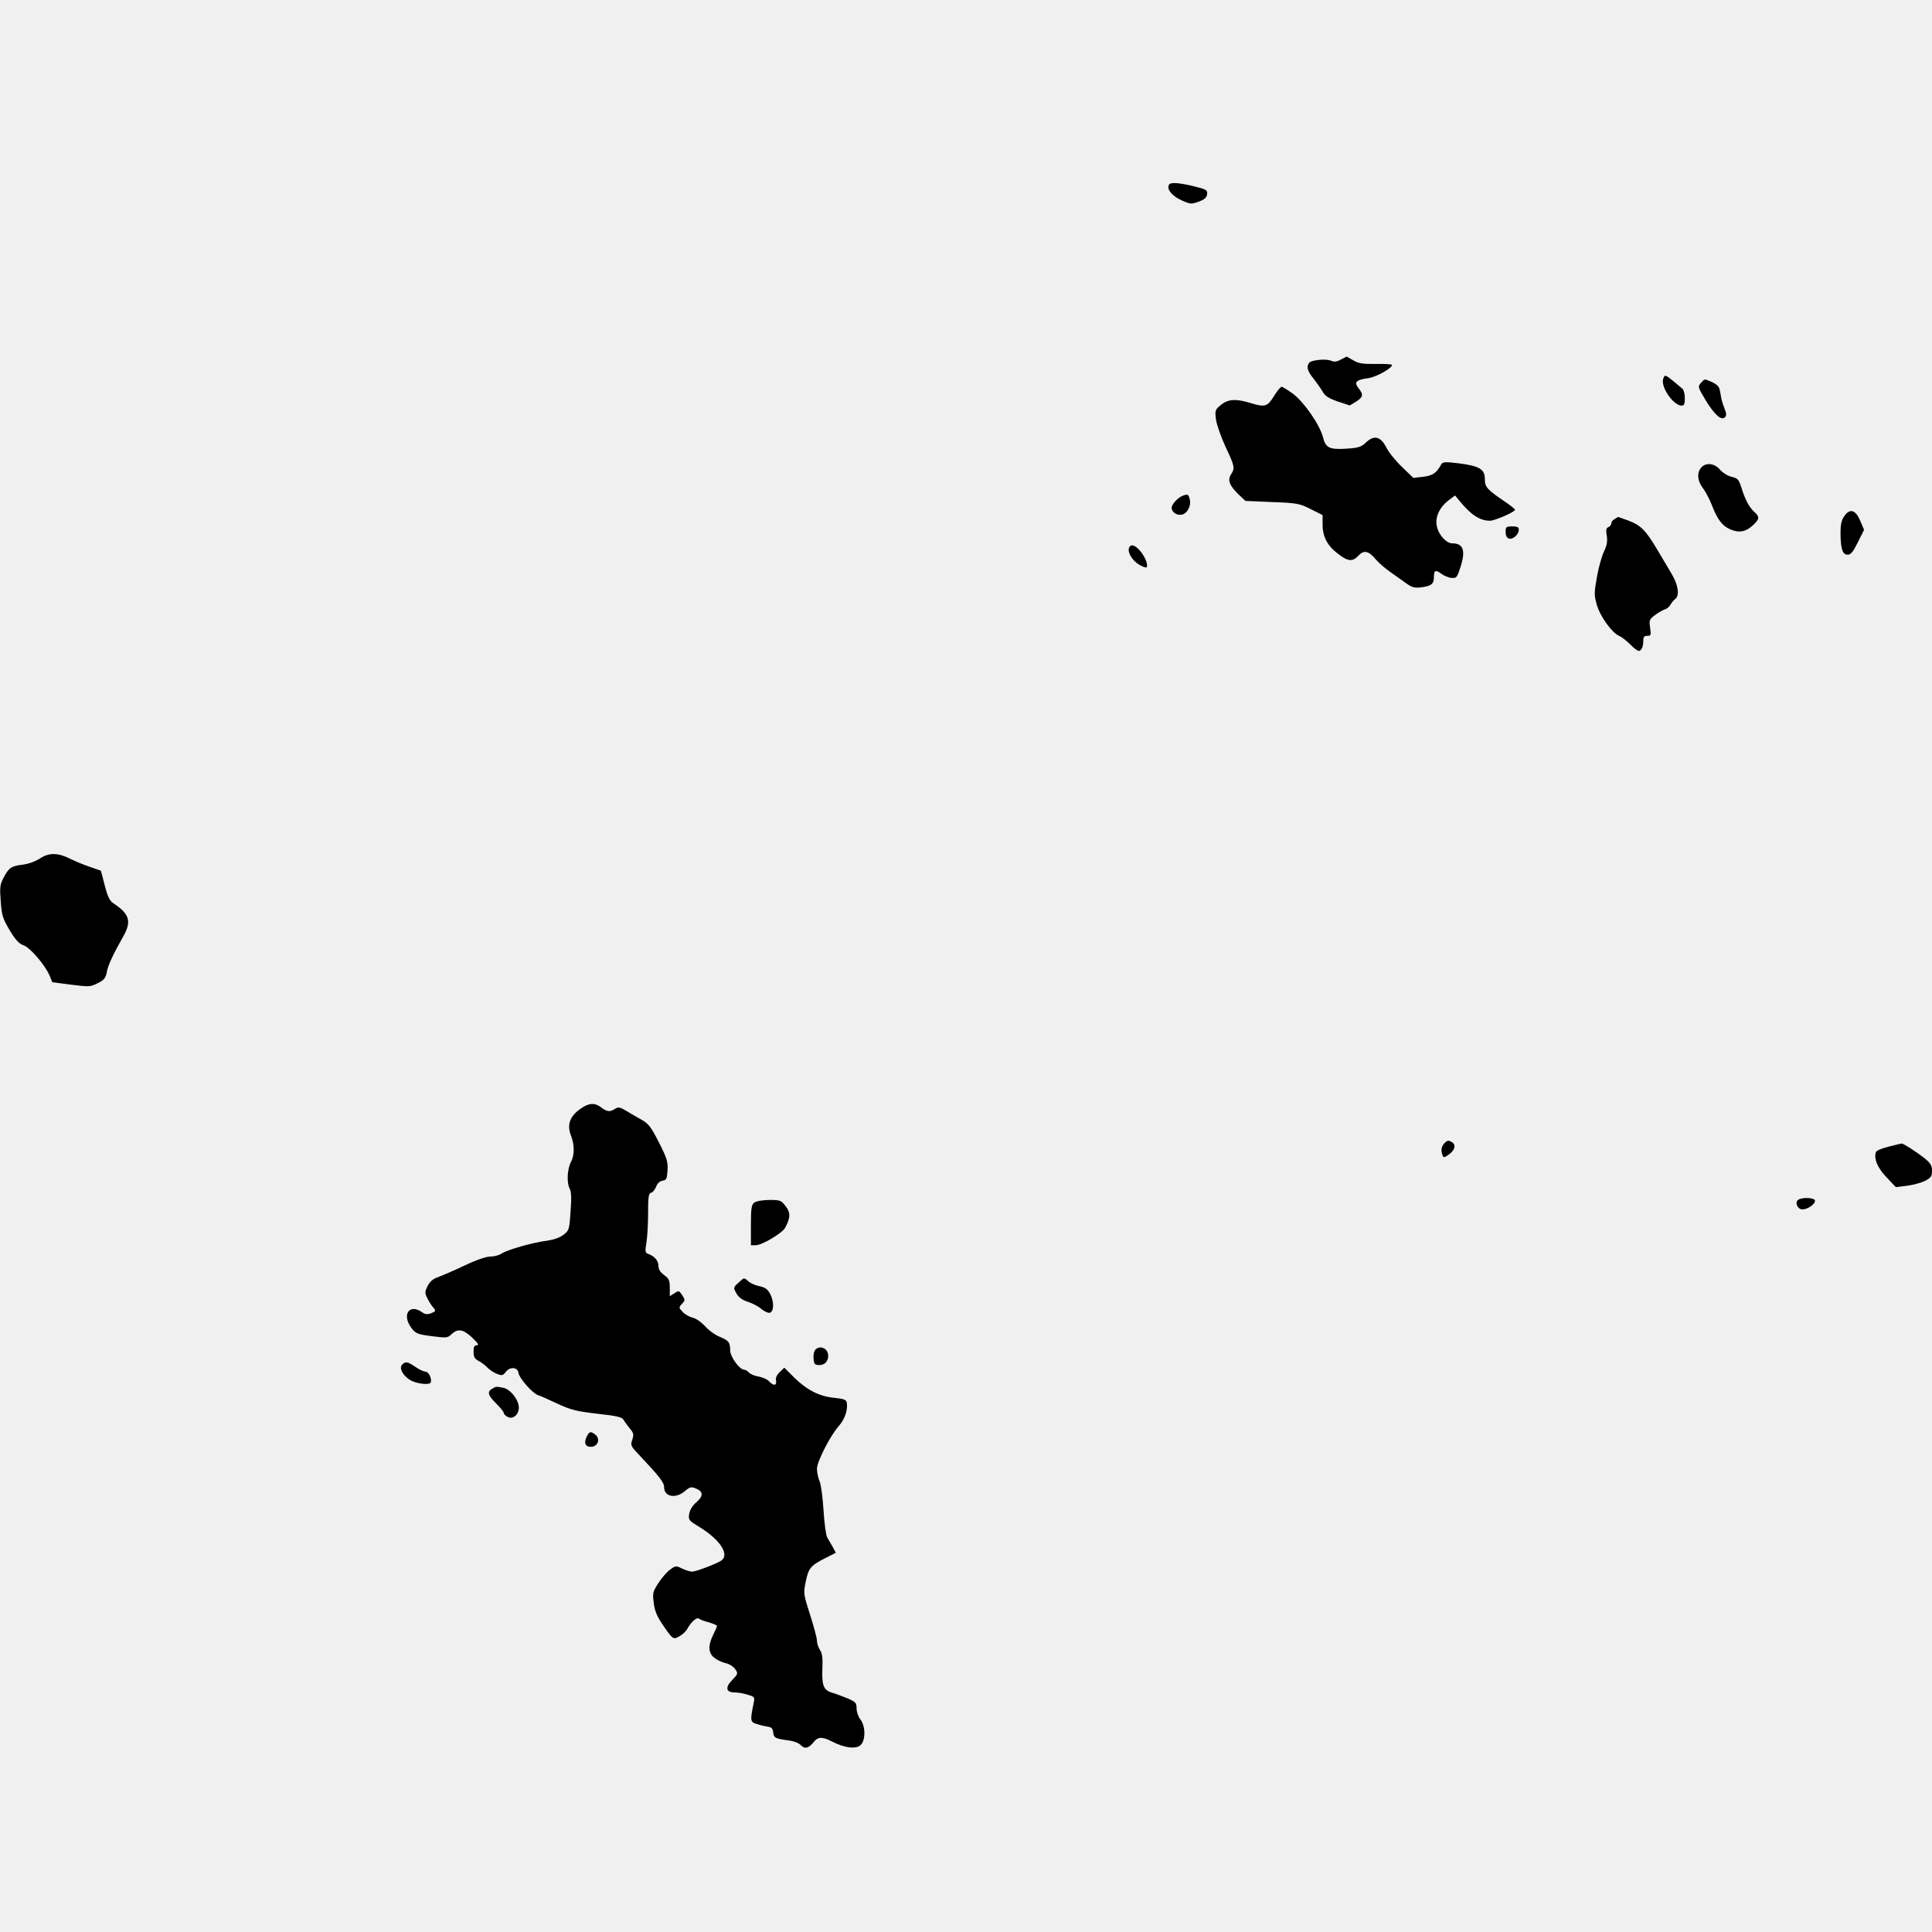
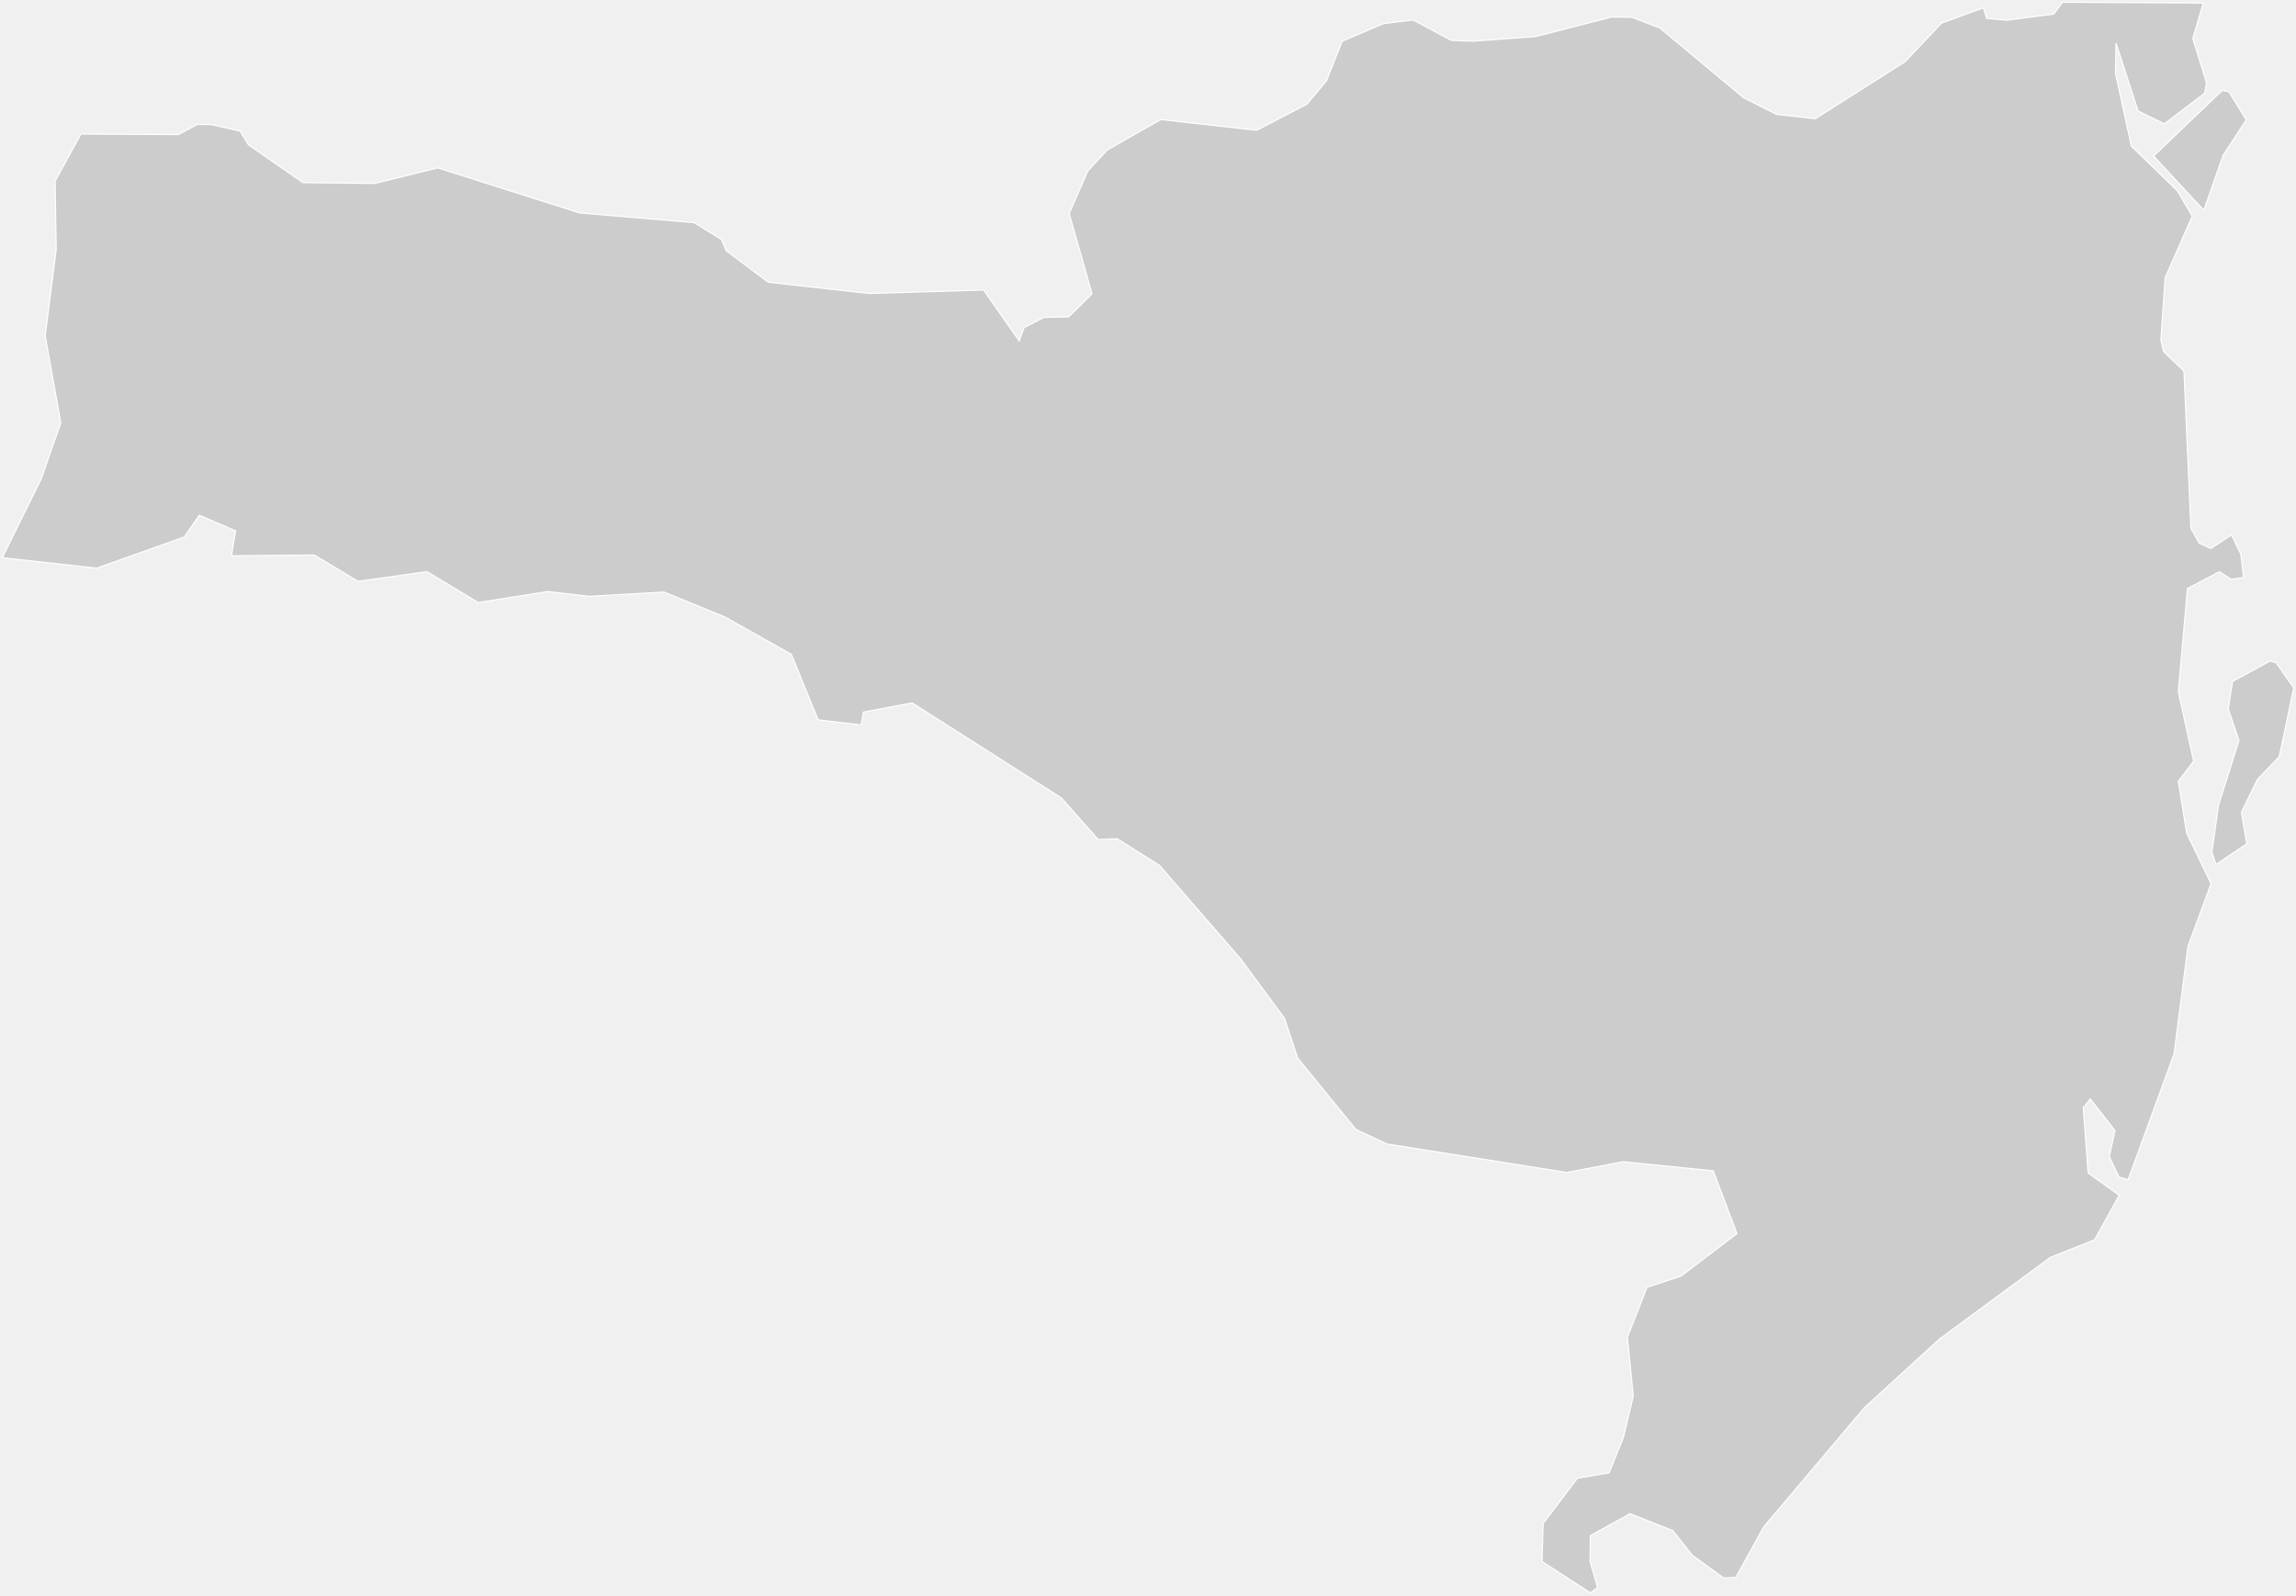
- <svg xmlns="http://www.w3.org/2000/svg" version="1.0" width="1024pt" height="1024pt" viewBox="0 0 1024 1024" preserveAspectRatio="xMidYMid meet">
-   <g transform="translate(0,1024) scale(0.1,-0.1)" fill="#000000" stroke="none">
-     <path d="M6196 9261 c-14 -22 14 -58 63 -81 50 -23 54 -23 94 -9 32 12 43 22 45 40 2 22 -3 25 -71 42 -81 19 -123 22 -131 8z" />
-     <path d="M7106 8334 c-21 -12 -34 -13 -51 -6 -26 12 -107 4 -117 -12 -15 -21 -8 -44 25 -84 17 -22 39 -53 48 -69 12 -22 31 -34 79 -51 l64 -21 33 20 c38 24 41 37 13 72 -25 32 -12 44 54 53 45 7 135 59 122 71 -3 3 -43 5 -87 4 -66 -1 -89 3 -116 19 -19 11 -35 20 -36 20 -1 -1 -15 -8 -31 -16z" />
-     <path d="M8815 8231 c-13 -43 54 -140 98 -141 13 0 17 8 17 40 0 21 -6 44 -12 49 -7 6 -29 24 -49 41 -43 35 -46 36 -54 11z" />
-     <path d="M9015 8210 c-17 -19 -16 -22 25 -91 48 -78 83 -110 103 -90 8 8 8 19 -2 44 -7 17 -15 43 -18 57 -2 14 -6 35 -9 47 -3 15 -18 28 -40 38 -44 18 -37 19 -59 -5z" />
-     <path d="M6752 8140 c-35 -56 -47 -60 -128 -35 -75 23 -117 19 -154 -12 -30 -25 -31 -29 -25 -77 4 -28 27 -93 51 -145 49 -104 50 -112 29 -145 -20 -30 -9 -59 39 -106 l37 -35 142 -6 c134 -5 146 -8 205 -38 l62 -31 0 -51 c0 -64 26 -113 84 -156 52 -40 75 -41 106 -8 29 31 54 26 92 -20 15 -18 51 -49 80 -69 29 -21 68 -48 86 -61 26 -18 40 -22 75 -18 53 7 67 18 67 53 0 38 8 42 39 19 15 -11 39 -21 55 -22 26 -2 29 2 47 58 28 87 15 125 -43 125 -33 0 -75 47 -83 94 -9 45 15 97 60 132 l37 28 24 -29 c60 -74 108 -105 161 -105 26 0 133 47 133 58 0 4 -24 23 -52 42 -96 65 -108 78 -108 121 0 52 -28 69 -136 83 -74 9 -87 8 -95 -5 -25 -46 -45 -60 -96 -66 l-52 -6 -59 57 c-33 31 -71 78 -84 104 -30 59 -65 68 -109 26 -24 -23 -39 -28 -102 -32 -91 -6 -111 4 -125 61 -17 66 -101 187 -159 230 -28 20 -55 37 -60 37 -6 0 -24 -22 -41 -50z" />
-     <path d="M9017 7762 c-24 -27 -21 -70 8 -108 13 -17 34 -56 46 -86 32 -82 55 -113 98 -133 48 -21 84 -15 124 23 33 31 34 43 6 68 -28 25 -50 67 -69 129 -14 44 -19 50 -53 58 -21 5 -47 22 -61 38 -29 34 -74 39 -99 11z" />
-     <path d="M6270 7613 c-26 -9 -60 -46 -60 -64 0 -23 25 -41 52 -37 30 4 53 47 44 81 -7 28 -10 29 -36 20z" />
-     <path d="M9774 7503 c-14 -20 -19 -45 -19 -88 1 -86 11 -115 38 -115 17 0 29 15 54 66 l33 66 -21 49 c-25 58 -55 66 -85 22z" />
-     <path d="M8558 7489 c-10 -5 -18 -16 -18 -23 0 -8 -7 -16 -15 -20 -12 -4 -14 -15 -9 -45 5 -30 1 -51 -14 -83 -12 -24 -29 -85 -38 -136 -15 -84 -15 -97 -1 -146 17 -62 80 -149 118 -166 15 -6 41 -27 60 -46 18 -19 38 -34 45 -34 14 0 24 23 24 56 0 18 5 24 21 24 19 0 21 4 15 43 -6 40 -4 44 26 67 18 14 42 27 52 30 11 3 24 14 30 25 6 11 18 25 26 31 23 19 15 75 -21 134 -18 30 -53 89 -77 130 -60 100 -86 126 -149 150 -30 11 -55 20 -56 20 -1 0 -10 -5 -19 -11z" />
-     <path d="M7980 7421 c0 -18 6 -31 16 -35 21 -8 54 20 54 46 0 14 -8 18 -35 18 -32 0 -35 -3 -35 -29z" />
-     <path d="M5984 7336 c-9 -24 18 -68 54 -89 18 -11 36 -17 39 -14 10 11 -7 55 -33 86 -28 33 -51 40 -60 17z" />
-     <path d="M212 5690 c-25 -16 -61 -29 -92 -33 -61 -7 -74 -17 -102 -71 -18 -35 -20 -51 -14 -124 5 -74 11 -91 47 -152 31 -52 50 -72 73 -80 35 -11 115 -105 139 -161 l14 -35 100 -13 c95 -12 102 -12 141 8 34 17 42 27 48 58 6 36 31 90 89 193 43 77 31 117 -55 173 -19 13 -30 36 -45 95 l-20 77 -60 21 c-33 11 -78 30 -100 41 -67 34 -115 35 -163 3z" />
-     <path d="M3068 4357 c-49 -38 -63 -81 -42 -135 19 -48 20 -103 1 -139 -21 -39 -24 -111 -8 -142 9 -16 11 -51 5 -122 -6 -97 -8 -101 -38 -124 -19 -15 -52 -26 -86 -31 -72 -8 -215 -49 -243 -69 -12 -8 -38 -15 -58 -15 -22 0 -75 -18 -140 -49 -57 -27 -120 -54 -140 -61 -25 -9 -42 -24 -53 -47 -15 -31 -15 -36 0 -66 9 -18 23 -40 32 -49 13 -16 12 -18 -12 -28 -21 -8 -32 -7 -49 5 -70 49 -110 -17 -53 -88 20 -25 33 -30 105 -39 77 -10 83 -10 105 11 33 31 61 26 109 -19 30 -29 37 -40 25 -40 -14 0 -18 -8 -18 -35 0 -28 6 -37 28 -49 15 -8 35 -23 45 -34 10 -11 32 -26 49 -33 28 -11 33 -11 49 10 23 29 63 25 67 -6 4 -28 76 -110 105 -118 12 -4 58 -24 102 -45 69 -32 98 -40 210 -53 103 -11 132 -18 140 -32 5 -10 21 -31 33 -46 21 -25 22 -33 13 -60 -10 -29 -8 -34 38 -82 107 -114 131 -144 131 -170 0 -50 61 -62 109 -21 29 24 34 25 61 14 39 -16 38 -41 -1 -74 -19 -16 -32 -39 -36 -59 -5 -33 -3 -36 55 -71 105 -64 158 -142 118 -175 -19 -16 -136 -61 -158 -61 -9 0 -33 7 -52 16 -33 16 -35 16 -64 -5 -16 -11 -44 -43 -62 -71 -30 -46 -32 -55 -25 -105 4 -39 17 -71 42 -108 59 -88 61 -89 95 -69 16 9 34 26 40 37 19 37 51 65 62 56 6 -5 30 -14 54 -20 23 -7 42 -15 42 -19 0 -4 -9 -25 -20 -47 -29 -58 -26 -99 9 -124 16 -12 44 -24 61 -27 17 -4 38 -18 47 -31 15 -23 15 -25 -16 -57 -38 -39 -34 -66 11 -66 17 0 48 -5 70 -12 37 -11 39 -13 33 -42 -20 -98 -19 -103 17 -114 18 -6 44 -12 58 -14 19 -2 26 -10 28 -30 3 -29 11 -33 83 -43 26 -3 54 -14 64 -25 20 -22 42 -16 68 17 23 29 46 29 100 1 62 -31 116 -39 144 -21 31 21 33 102 3 140 -11 14 -20 40 -20 58 0 29 -5 35 -47 53 -27 11 -64 25 -85 31 -44 14 -53 39 -49 134 2 49 -1 74 -13 92 -9 13 -16 35 -16 49 0 13 -16 74 -36 136 -35 109 -36 115 -24 174 14 73 27 89 103 127 l57 29 -17 32 c-10 17 -23 39 -29 50 -6 11 -15 74 -19 141 -4 67 -13 137 -21 156 -8 18 -14 48 -14 66 0 38 70 175 116 227 32 36 49 87 42 125 -3 14 -16 19 -64 24 -80 7 -146 41 -213 106 l-54 54 -24 -23 c-16 -15 -23 -31 -20 -45 5 -28 -13 -30 -37 -4 -9 10 -34 21 -55 25 -21 3 -44 13 -51 21 -7 8 -18 15 -25 15 -25 0 -75 69 -75 103 0 43 -8 52 -56 72 -23 9 -58 34 -77 56 -21 22 -49 42 -66 45 -16 4 -40 17 -52 30 -22 23 -22 24 -4 44 17 18 17 21 1 45 -17 25 -18 26 -42 10 l-24 -15 0 44 c0 39 -4 49 -30 68 -20 15 -30 30 -30 48 0 28 -21 52 -54 64 -16 6 -18 12 -10 59 5 28 9 99 9 157 0 86 3 105 15 108 9 1 21 16 27 31 7 19 19 30 34 33 21 3 24 9 27 55 3 45 -3 64 -46 149 -44 86 -55 99 -98 123 -27 15 -64 36 -81 47 -27 16 -36 17 -53 7 -27 -18 -43 -16 -73 7 -36 28 -69 25 -119 -13z" />
-     <path d="M7656 4181 c-17 -18 -20 -39 -10 -65 5 -13 10 -12 35 6 33 25 38 53 10 67 -14 8 -22 6 -35 -8z" />
-     <path d="M10012 4163 c-35 -8 -66 -21 -69 -29 -13 -34 9 -86 57 -135 l48 -51 58 7 c33 4 76 16 97 26 32 17 37 24 37 54 0 28 -7 40 -42 68 -42 33 -112 78 -119 76 -2 0 -32 -7 -67 -16z" />
-     <path d="M9531 3881 c-20 -13 -4 -51 22 -51 28 0 67 27 67 46 0 16 -65 20 -89 5z" />
-     <path d="M3998 3866 c-15 -11 -18 -30 -18 -120 l0 -106 26 0 c32 0 140 64 155 92 29 54 30 80 3 115 -24 31 -28 33 -87 33 -36 -1 -69 -6 -79 -14z" />
-     <path d="M3917 3444 c-32 -29 -32 -28 -11 -64 11 -18 32 -32 58 -40 22 -7 54 -23 70 -37 16 -13 36 -23 45 -21 23 4 25 56 4 98 -14 27 -26 36 -58 43 -21 4 -49 16 -60 27 -21 19 -21 19 -48 -6z" />
-     <path d="M4321 3086 c-7 -8 -11 -30 -9 -48 3 -29 6 -33 33 -33 54 0 62 85 8 93 -11 2 -25 -4 -32 -12z" />
-     <path d="M2130 3005 c-15 -18 6 -56 43 -79 32 -20 104 -29 110 -13 7 20 -11 57 -28 57 -9 0 -33 11 -53 25 -42 29 -55 31 -72 10z" />
-     <path d="M2608 2879 c-27 -15 -22 -35 22 -78 22 -22 40 -44 40 -50 0 -6 9 -15 21 -21 27 -15 59 12 59 49 0 41 -44 97 -81 105 -40 8 -40 8 -61 -5z" />
-     <path d="M3110 2626 c-18 -35 -6 -58 27 -54 35 4 45 45 17 65 -24 18 -29 17 -44 -11z" />
-   </g>
+ <svg xmlns="http://www.w3.org/2000/svg" width="1026" height="713" viewBox="0 0 1026 713" fill="none">
+   <path d="M775.689 704.902L770.29 705.262L756.252 695.064L747.494 684.027L728.418 676.468L710.661 686.306L710.541 697.823L713.901 709.462L710.661 711.861L689.065 697.823L689.545 680.907L704.902 660.631L719.06 658.231L725.418 642.514L729.858 623.918L727.218 597.643L735.976 575.328L751.214 570.288L776.169 551.333L765.611 523.258L725.418 519.179L700.103 523.978L619.839 511.26L605.922 504.782L579.887 472.867L574.008 455.111L554.452 428.596L518.099 386.724L499.263 374.847L490.744 375.207L474.307 356.61L407.6 314.139L385.885 318.218L384.805 323.977L365.609 321.697L353.611 292.423L323.977 275.746L296.742 264.588L263.269 266.508L244.792 264.348L213.718 269.268L190.803 255.47L159.969 259.789L140.413 248.032L103.46 248.392L105.26 237.234L89.063 230.275L82.344 239.993L43.232 253.91L1 249.232L18.396 214.078L27.155 189.003L20.196 150.011L25.115 111.498L24.635 80.904L36.153 59.908L79.705 60.148L88.223 55.59L94.582 55.709L107.299 58.589L111.018 64.707L135.374 81.624L167.527 81.984L195.602 75.026L259.069 95.182L310.18 99.501L322.417 107.059L324.457 111.978L343.293 126.135L388.524 131.175L439.514 129.615L455.471 152.41L457.631 146.411L466.509 141.852L477.547 141.612L487.985 131.295L477.787 95.421L486.065 76.465L494.704 67.107L518.699 53.43L561.531 58.229L583.966 46.591L592.724 36.153L599.803 18.397L618.16 10.598L631.477 8.918L648.514 18.037L658.232 18.397L686.186 16.357L720.259 7.599L729.258 7.719L741.735 12.518L779.168 43.712L793.925 51.15L811.202 53.07L851.394 27.515L867.591 10.358L886.307 3.519L887.747 8.199L896.865 9.039L917.741 6.279L921.7 1L984.568 1.36L979.889 17.197L986.008 36.993L985.168 41.672L967.172 55.349L955.414 49.591L945.576 19.236L945.336 32.674L952.414 65.308L972.93 85.223L979.649 96.621L967.531 124.096L965.612 151.931L966.812 157.089L975.93 165.848L979.049 236.154L982.768 242.753L987.927 245.152L997.166 239.033L1001.36 247.672L1002.56 258.11L996.925 258.83L991.767 255.47L977.489 263.029L973.41 309.1L980.249 340.173L973.41 349.172L977.129 372.327L988.047 394.883L977.73 422.958L971.491 471.068L950.975 527.217L946.895 526.017L942.576 516.899L945.096 505.261L934.058 491.104L930.938 495.064L933.098 524.218L947.015 534.176L935.978 554.092L916.301 561.891L866.751 598.363L833.157 629.077L788.166 682.347L775.689 704.902ZM990.207 386.365L988.407 380.726L991.407 359.73L1000.52 330.936L995.726 316.778L997.645 304.541L1014.44 295.422L1017.08 296.142L1025 307.42L1018.52 338.134L1008.68 348.452L1001.6 363.089L1004 377.126L990.207 386.365ZM984.808 93.982L962.372 69.747L992.966 40.472L995.966 40.952L1003.76 53.55L993.446 69.387L984.808 93.982Z" fill="#CCCCCC" stroke="white" stroke-width="0.5" />
</svg>
